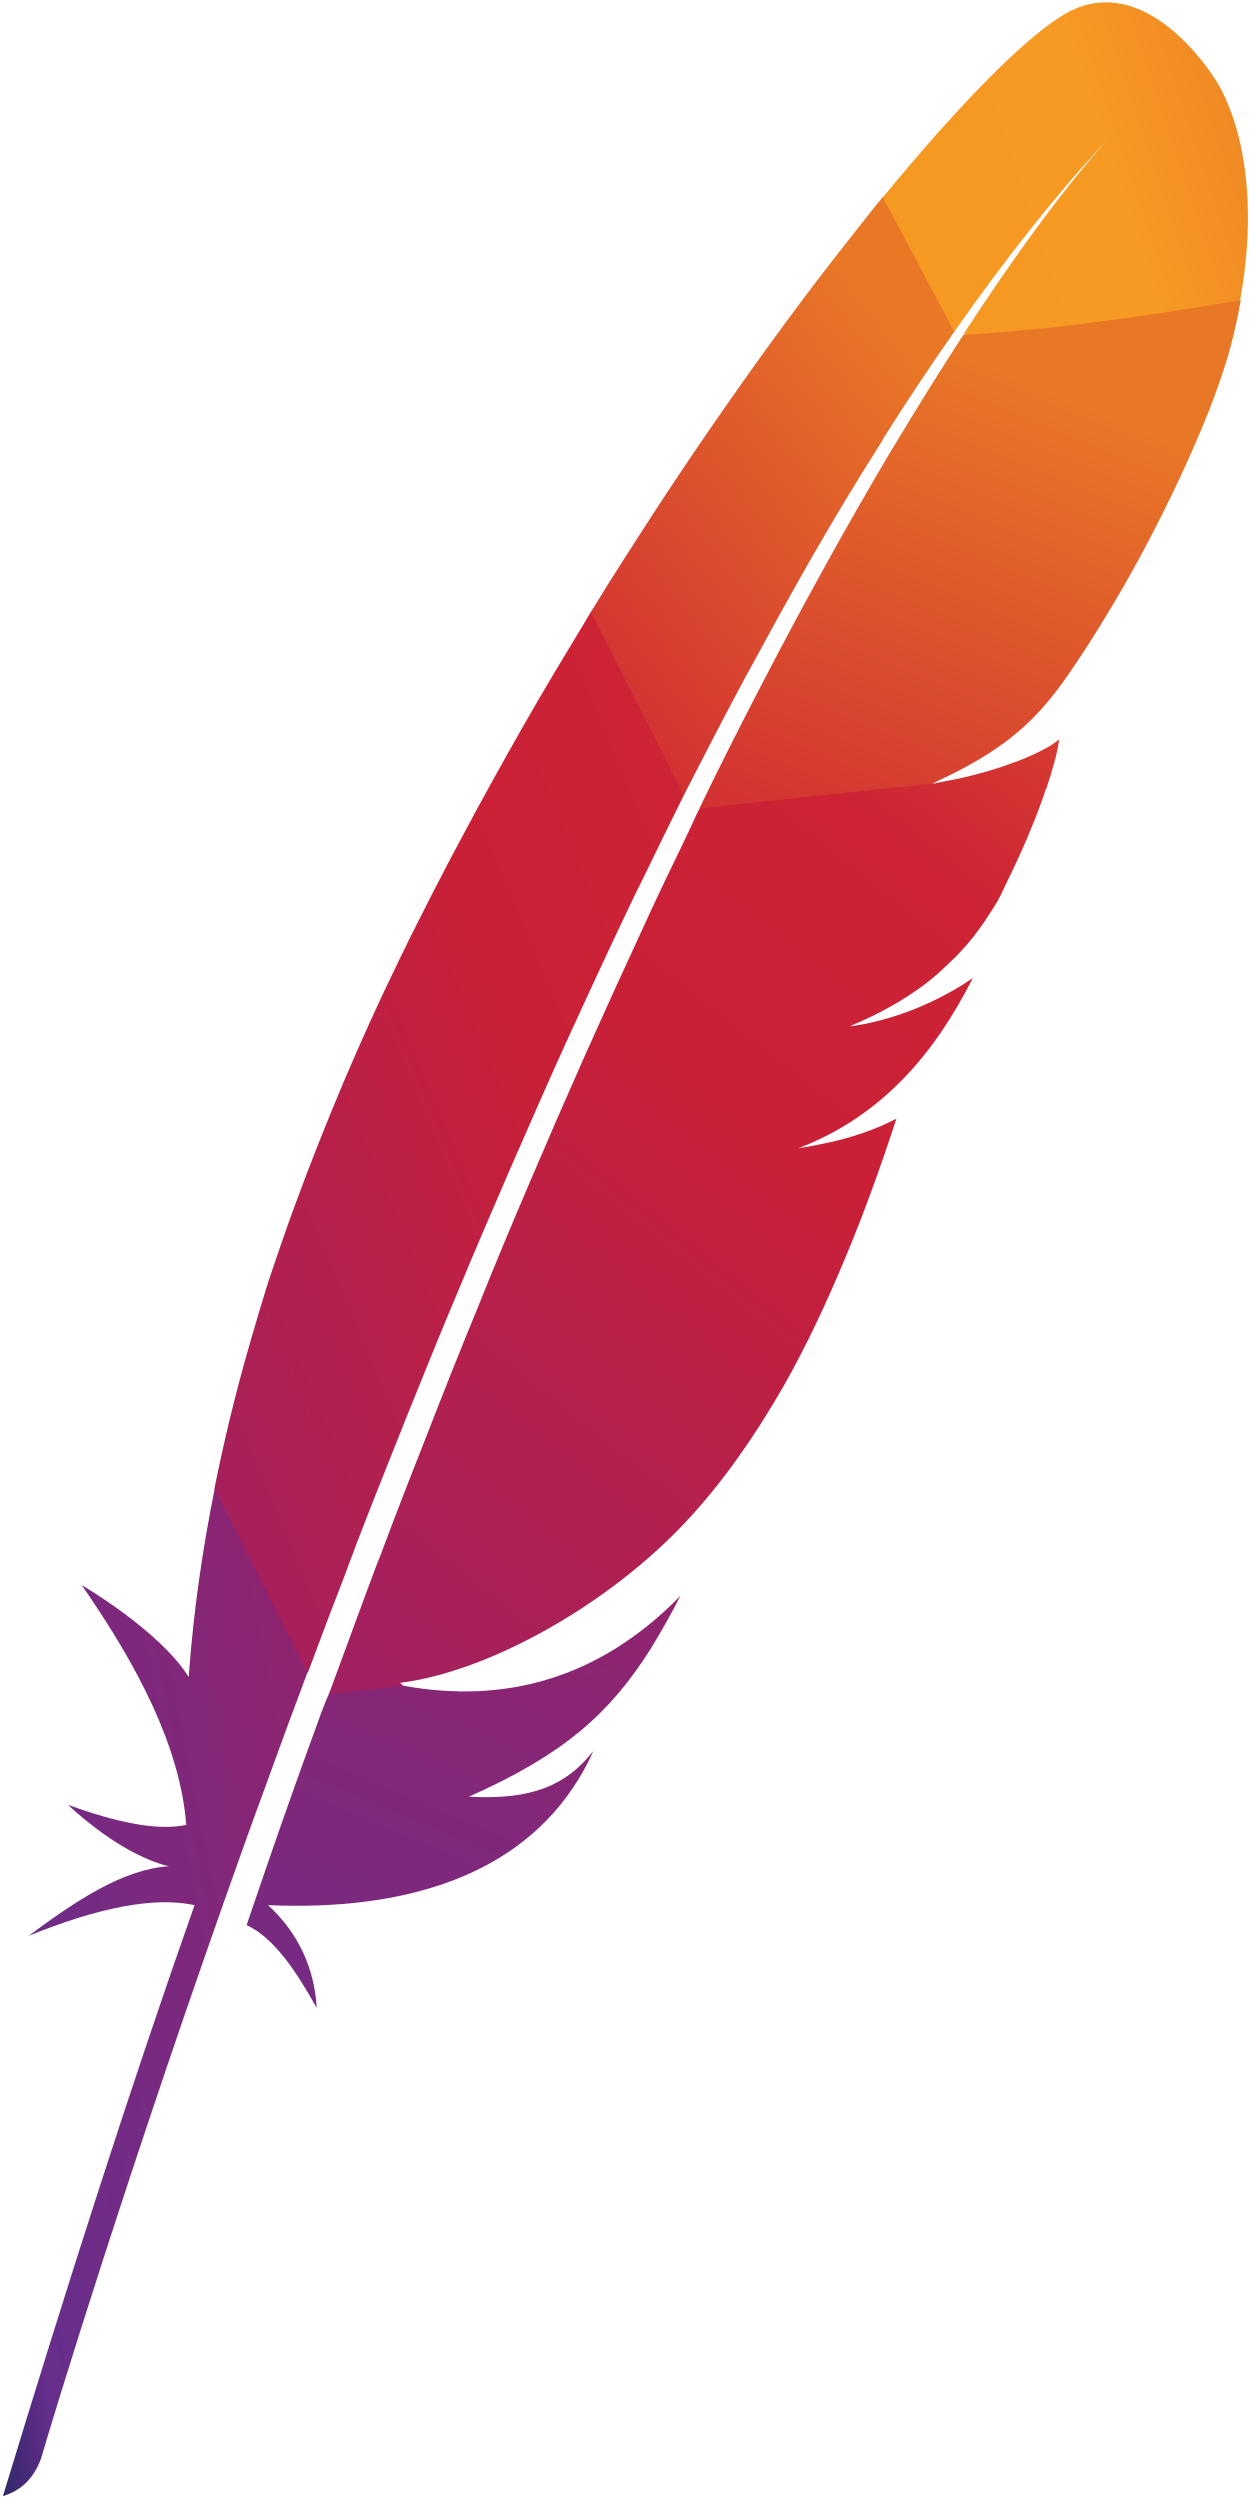
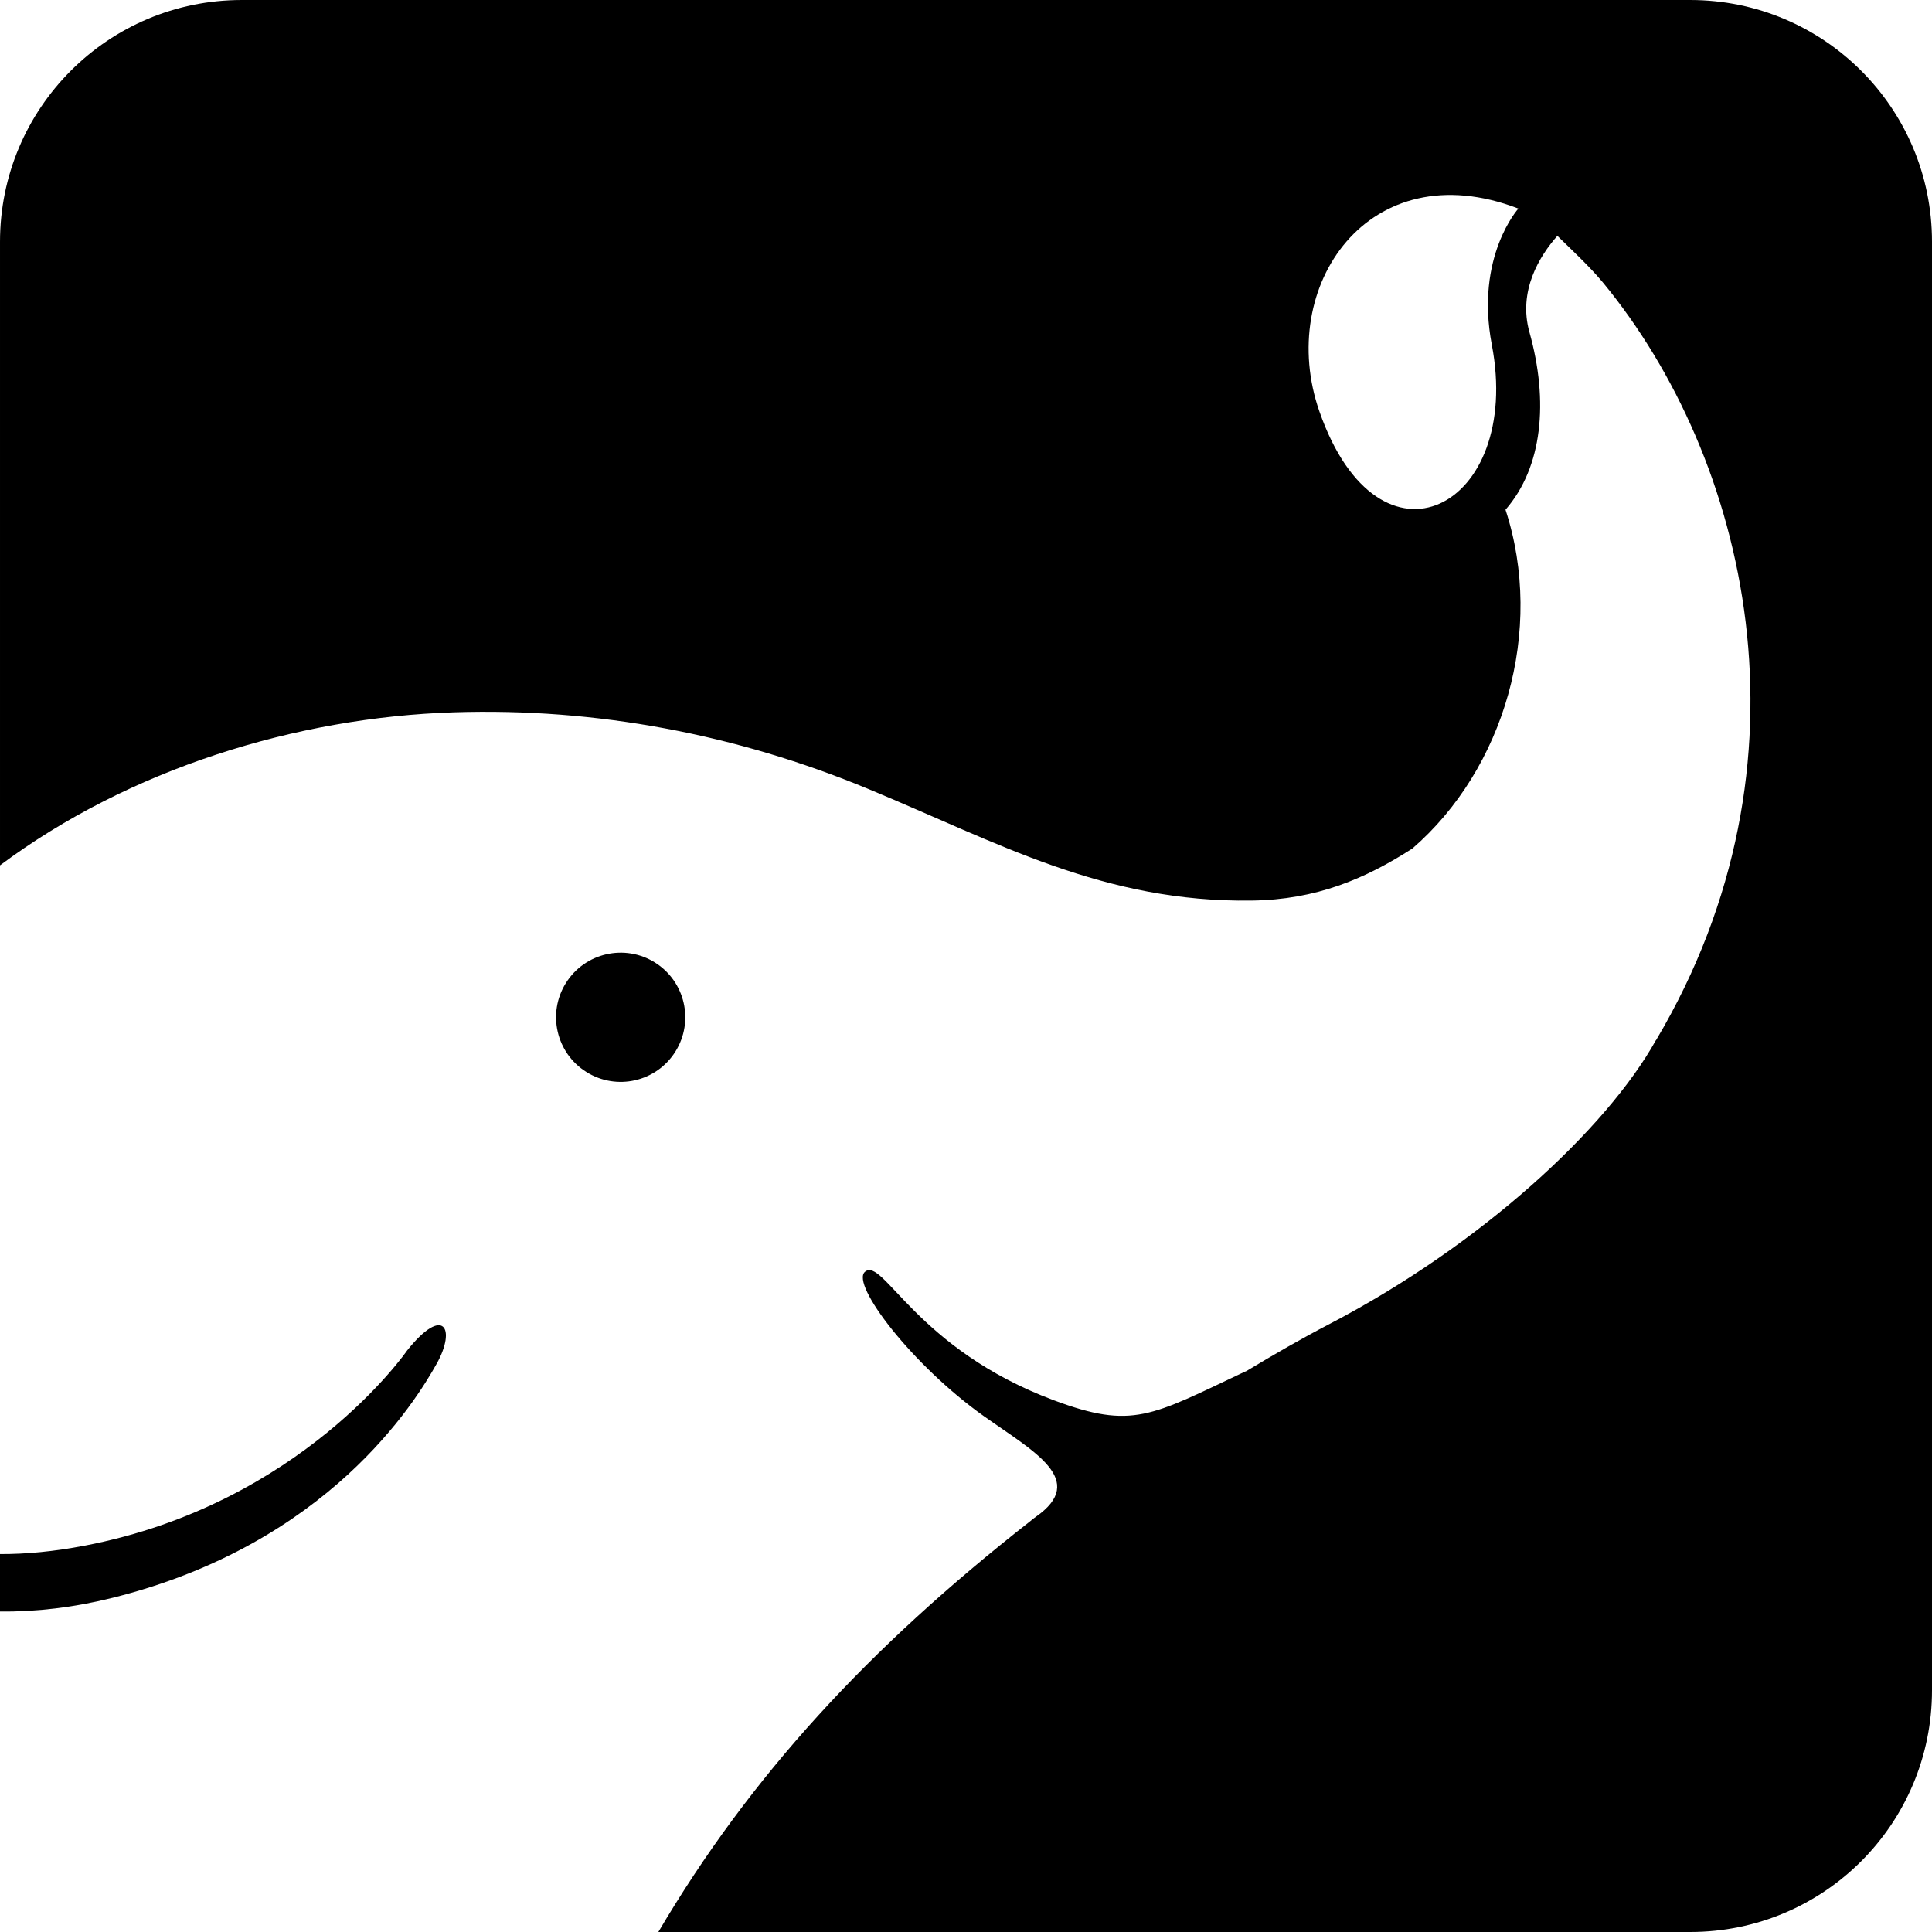
- <svg xmlns="http://www.w3.org/2000/svg" width="256px" height="512px" viewBox="0 0 256 512" version="1.1" preserveAspectRatio="xMidYMid">
-   <defs>
-     <linearGradient x1="16.363%" y1="63.905%" x2="159.99%" y2="20.213%" id="linearGradient-1">
-       <stop stop-color="#F69923" offset="0%" />
-       <stop stop-color="#F79A23" offset="31.23%" />
-       <stop stop-color="#E97826" offset="83.83%" />
-     </linearGradient>
-     <linearGradient x1="-217.651%" y1="394.672%" x2="74.743%" y2="13.846%" id="linearGradient-2">
-       <stop stop-color="#9E2064" offset="32.33%" />
-       <stop stop-color="#C92037" offset="63.02%" />
-       <stop stop-color="#CD2335" offset="75.14%" />
-       <stop stop-color="#E97826" offset="100%" />
-     </linearGradient>
-     <linearGradient x1="-80.044%" y1="170.418%" x2="146.24%" y2="-44.299%" id="linearGradient-3">
-       <stop stop-color="#9E2064" offset="32.33%" />
-       <stop stop-color="#C92037" offset="63.02%" />
-       <stop stop-color="#CD2335" offset="75.14%" />
-       <stop stop-color="#E97826" offset="100%" />
-     </linearGradient>
-     <linearGradient x1="-18.316%" y1="77.36%" x2="165.002%" y2="-41.416%" id="linearGradient-4">
-       <stop stop-color="#282662" offset="0%" />
-       <stop stop-color="#662E8D" offset="9.548%" />
-       <stop stop-color="#9F2064" offset="78.82%" />
-       <stop stop-color="#CD2032" offset="94.87%" />
-     </linearGradient>
-     <linearGradient x1="-129.783%" y1="463.715%" x2="66.456%" y2="17.19%" id="linearGradient-5">
-       <stop stop-color="#9E2064" offset="32.33%" />
-       <stop stop-color="#C92037" offset="63.02%" />
-       <stop stop-color="#CD2335" offset="75.14%" />
-       <stop stop-color="#E97826" offset="100%" />
-     </linearGradient>
-     <linearGradient x1="-34.88%" y1="187.706%" x2="110.599%" y2="-51.1%" id="linearGradient-6">
-       <stop stop-color="#9E2064" offset="32.33%" />
-       <stop stop-color="#C92037" offset="63.02%" />
-       <stop stop-color="#CD2335" offset="75.14%" />
-       <stop stop-color="#E97826" offset="100%" />
-     </linearGradient>
-     <linearGradient x1="-20.619%" y1="192.564%" x2="125.26%" y2="-136.906%" id="linearGradient-7">
-       <stop stop-color="#282662" offset="0%" />
-       <stop stop-color="#662E8D" offset="9.548%" />
-       <stop stop-color="#9F2064" offset="78.82%" />
-       <stop stop-color="#CD2032" offset="94.87%" />
-     </linearGradient>
-   </defs>
-   <g>
-     <path d="M218.048,2.889 C210.079,7.57 196.732,21.018 180.794,40.442 L180.794,41.637 L194.739,67.437 L195.437,67.935 C205.696,53.292 216.056,40.044 226.615,28.788 C227.412,27.891 227.81,27.493 227.81,27.493 C227.412,27.891 227.013,28.389 226.615,28.788 C223.228,32.573 212.868,44.526 197.329,68.433 L199.122,68.831 C199.122,68.831 235.48,65.245 253.012,62.257 L254.008,61.36 C259.586,30.082 248.529,15.739 248.529,15.739 C248.529,15.739 234.584,-6.774 218.048,2.889 Z" fill="url(#linearGradient-1)" />
-     <path d="M152.405,139.156 C156.887,130.889 161.37,122.721 165.852,114.851 C170.534,106.683 175.315,98.714 180.196,91.044 C180.495,90.646 180.794,90.148 180.993,89.65 C185.774,82.079 190.556,74.907 195.437,67.935 L180.794,40.342 C179.698,41.637 178.602,43.032 177.507,44.426 C173.323,49.706 168.94,55.284 164.458,61.261 C159.377,68.034 154.198,75.206 148.918,82.777 C144.037,89.749 139.057,97.121 134.176,104.591 C129.992,111.066 125.709,117.64 121.525,124.514 C121.326,124.812 121.226,125.012 121.027,125.311 L121.027,126.406 L139.256,162.565 L140.053,162.864 C144.137,154.895 148.221,146.926 152.405,139.156 Z" fill="url(#linearGradient-2)" />
-     <path d="M73.015,316.165 C76.302,307.598 79.788,298.932 83.275,290.167 C86.661,281.799 90.048,273.332 93.634,264.865 C97.121,256.398 100.806,247.932 104.492,239.365 C108.277,230.699 112.062,222.033 115.947,213.466 C119.832,204.999 123.717,196.532 127.701,188.165 C129.096,185.177 130.59,182.089 132.084,179.1 C134.574,173.921 137.164,168.741 139.654,163.661 C139.754,163.362 139.953,163.163 140.053,162.864 L121.027,125.311 C120.728,125.809 120.43,126.307 120.131,126.805 C115.748,134.076 111.265,141.447 106.982,149.018 C102.599,156.688 98.316,164.458 94.132,172.327 C90.546,179.001 87.16,185.675 83.773,192.448 C83.075,193.843 82.478,195.138 81.781,196.532 C77.597,205.099 73.911,213.267 70.525,221.236 C66.739,230.201 63.353,238.767 60.364,246.935 C58.372,252.314 56.679,257.395 54.985,262.375 C53.69,266.559 52.395,270.842 51.2,275.026 C48.311,284.987 45.921,294.848 43.928,304.809 L44.227,306.005 L62.456,342.263 L63.054,342.562 C65.544,335.788 68.134,329.015 70.823,322.042 C71.521,320.05 72.318,318.157 73.015,316.165 Z" fill="url(#linearGradient-3)" />
-     <path d="M43.729,306.104 C41.339,318.157 39.645,330.21 38.749,342.163 C38.749,342.562 38.649,342.96 38.649,343.458 C32.672,333.896 16.735,324.632 16.735,324.632 C28.19,341.167 36.856,357.603 38.151,373.74 C32.075,375.035 23.707,373.142 13.946,369.656 C24.006,378.92 31.577,381.51 34.565,382.207 C25.301,382.805 15.639,389.18 5.877,396.451 C20.121,390.674 31.577,388.383 39.844,390.176 C26.795,427.132 13.746,467.972 0.598,511.203 C4.582,510.008 6.973,507.318 8.367,503.633 C10.658,495.763 26.198,444.364 50.403,376.728 C51.1,374.836 51.798,372.844 52.495,370.951 C52.694,370.453 52.893,369.855 53.093,369.357 C55.682,362.285 58.272,355.013 61.061,347.642 C61.659,345.949 62.356,344.255 62.954,342.562 C62.954,342.562 62.954,342.462 62.954,342.462 L43.928,304.809 C43.928,305.307 43.829,305.706 43.729,306.104 Z" fill="url(#linearGradient-4)" />
-     <path d="M197.329,68.532 C193.046,75.107 188.364,82.577 183.284,91.044 C182.985,91.443 182.786,91.941 182.487,92.339 C178.104,99.711 173.522,107.679 168.641,116.545 C164.458,124.115 160.075,132.283 155.493,141.149 C151.508,148.819 147.424,156.887 143.24,165.553 L144.137,165.952 L190.456,160.971 L191.552,160.174 C205.597,153.7 211.872,147.823 217.949,139.356 C219.542,137.065 221.236,134.574 222.83,132.084 C227.81,124.314 232.691,115.847 236.974,107.381 C241.158,99.212 244.844,91.044 247.732,83.773 C249.525,79.091 251.019,74.808 252.016,71.023 C252.912,67.636 253.609,64.448 254.107,61.46 C235.381,64.747 212.37,67.835 197.329,68.532 Z" fill="url(#linearGradient-5)" />
-     <path d="M141.447,169.438 C139.854,172.825 138.16,176.311 136.467,179.798 C134.674,183.583 132.781,187.567 130.988,191.552 C130.092,193.544 129.096,195.636 128.199,197.628 C125.311,203.804 122.521,210.179 119.533,216.753 C115.947,224.822 112.261,233.289 108.576,241.955 C104.99,250.322 101.404,258.889 97.818,267.854 C94.332,276.321 90.845,285.086 87.359,294.051 C84.171,302.12 80.984,310.288 77.796,318.854 C77.597,319.253 77.497,319.651 77.298,320.05 C74.111,328.517 71.002,337.13 67.714,345.995 C67.615,346.195 67.437,346.713 67.337,346.912 L68.025,347.065 L81.88,345.575 L82.662,345.251 C82.363,345.152 82.179,344.753 81.88,344.654 C100.209,342.363 124.613,328.616 140.451,311.682 C147.723,303.913 154.297,294.649 160.473,283.891 C165.055,275.823 169.239,266.957 173.323,257.096 C176.909,248.529 180.296,239.166 183.583,229.105 C179.399,231.296 174.518,232.99 169.239,234.086 C168.342,234.285 167.346,234.484 166.35,234.683 C165.354,234.882 164.358,234.982 163.461,235.181 C180.595,228.607 191.353,215.857 199.222,200.318 C194.739,203.405 187.368,207.39 178.602,209.382 C177.407,209.681 176.212,209.88 174.917,210.079 C174.618,210.079 174.319,210.179 174.02,210.179 C179.997,207.689 184.977,204.9 189.36,201.612 C190.257,200.915 191.153,200.218 192.05,199.421 C193.345,198.226 194.64,197.03 195.835,195.835 C196.632,195.038 197.329,194.241 198.126,193.345 C199.819,191.353 201.413,189.161 202.907,186.77 C203.405,186.073 203.804,185.276 204.302,184.579 C204.9,183.483 205.398,182.388 205.896,181.292 C208.286,176.511 210.179,172.227 211.673,168.442 C212.47,166.549 213.068,164.856 213.665,163.163 C213.865,162.565 214.064,161.868 214.363,161.27 C214.96,159.477 215.458,157.883 215.857,156.389 C216.454,154.297 216.753,152.604 216.953,151.409 C216.355,151.907 215.757,152.305 214.96,152.803 C209.781,155.891 200.915,158.68 193.743,159.975 L207.888,158.381 L193.743,159.975 C192.747,160.174 192.05,160.274 191.253,160.473 C191.319,160.407 175.344,162.096 143.327,165.54 C143.127,165.74 141.946,168.243 141.447,169.438 Z" fill="url(#linearGradient-6)" />
-     <path d="M65.843,350.63 C63.353,357.504 60.763,364.576 58.272,371.748 C58.272,371.847 58.173,371.947 58.173,372.047 C57.774,373.043 57.475,374.039 57.077,375.135 C55.384,380.016 53.889,384.299 50.503,394.26 C56.081,396.85 60.563,403.524 64.847,411.194 C64.448,403.325 61.161,395.854 54.886,390.176 C82.478,391.371 106.285,384.398 118.537,364.277 C119.633,362.484 120.629,360.591 121.525,358.599 C115.947,365.672 108.974,368.66 96.025,367.963 C96.025,367.963 95.925,367.963 95.925,367.963 C95.925,367.963 96.025,367.963 96.025,367.963 C115.25,359.396 124.812,351.128 133.379,337.482 C135.371,334.195 137.363,330.708 139.356,326.823 C122.521,344.056 103.097,348.937 82.677,345.251 L67.337,346.945 C66.839,348.04 66.341,349.335 65.843,350.63 Z" fill="url(#linearGradient-7)" />
-   </g>
+ <svg xmlns="http://www.w3.org/2000/svg" fill="#000000" width="800px" height="800px" viewBox="0 0 1024 1024">
+   <path d="M348.942 1024c48.585-82.459 111.338-150.57 197.146-217.768.775-.647 1.628-1.393 2.855-2.237 28.017-19.522-1.295-34.805-27.262-53.248-38.042-26.928-70.984-70.072-63.234-76.664 9.545-8.132 27.065 40.858 100.188 68.129 41.662 15.529 51.472 8.309 101.012-15.107.334-.128.628-.216.893-.353 14.617-8.809 29.351-17.314 44.419-25.152 80.225-41.898 146.637-103.405 172.731-150.306l.049.039c87.867-147.981 48.166-308.823-27.968-401.379-7.299-8.848-18.197-18.904-24.338-24.946-9.427 10.644-20.944 29.184-14.793 51.09 10.251 36.62 6.936 71.523-12.694 94.066 20.924 63.921-.726 137.475-49.353 179.569-25.133 16.167-50.942 27.105-85.041 27.595-78.577 1.118-134.581-30.666-203.456-59.212-69.767-28.91-143.959-43.006-219.514-40.573C156.915 380.235 68.52 407.571.002 458.66V128.137C.002 57.369 57.251.001 128.138.001h767.728c70.768 0 128.136 57.249 128.136 128.136v767.728c0 70.768-57.249 128.136-128.136 128.136H348.944zM0 854.128v-30.443c13.71.069 28.695-1.356 45.05-4.494 114.912-22.072 170.769-103.445 170.769-103.445 19.345-24.22 26.075-11.566 15.627 7.063-11.095 19.845-57.172 95.42-171.584 124.016-20.514 5.137-40.653 7.527-59.863 7.303zm357.954-296.735c-10.055 16.019-31.156 20.836-47.185 10.771-15.99-10.035-20.865-31.156-10.81-47.175 10.065-16.039 31.215-20.856 47.205-10.82 16.039 10.065 20.856 31.185 10.791 47.224zm341.363-339.312c31.745 90.878 107.908 51.119 91.369-35.374-8.927-46.705 14.087-72.161 14.087-72.161-79.165-30.46-128.607 41.25-105.456 107.535z" />
</svg>
